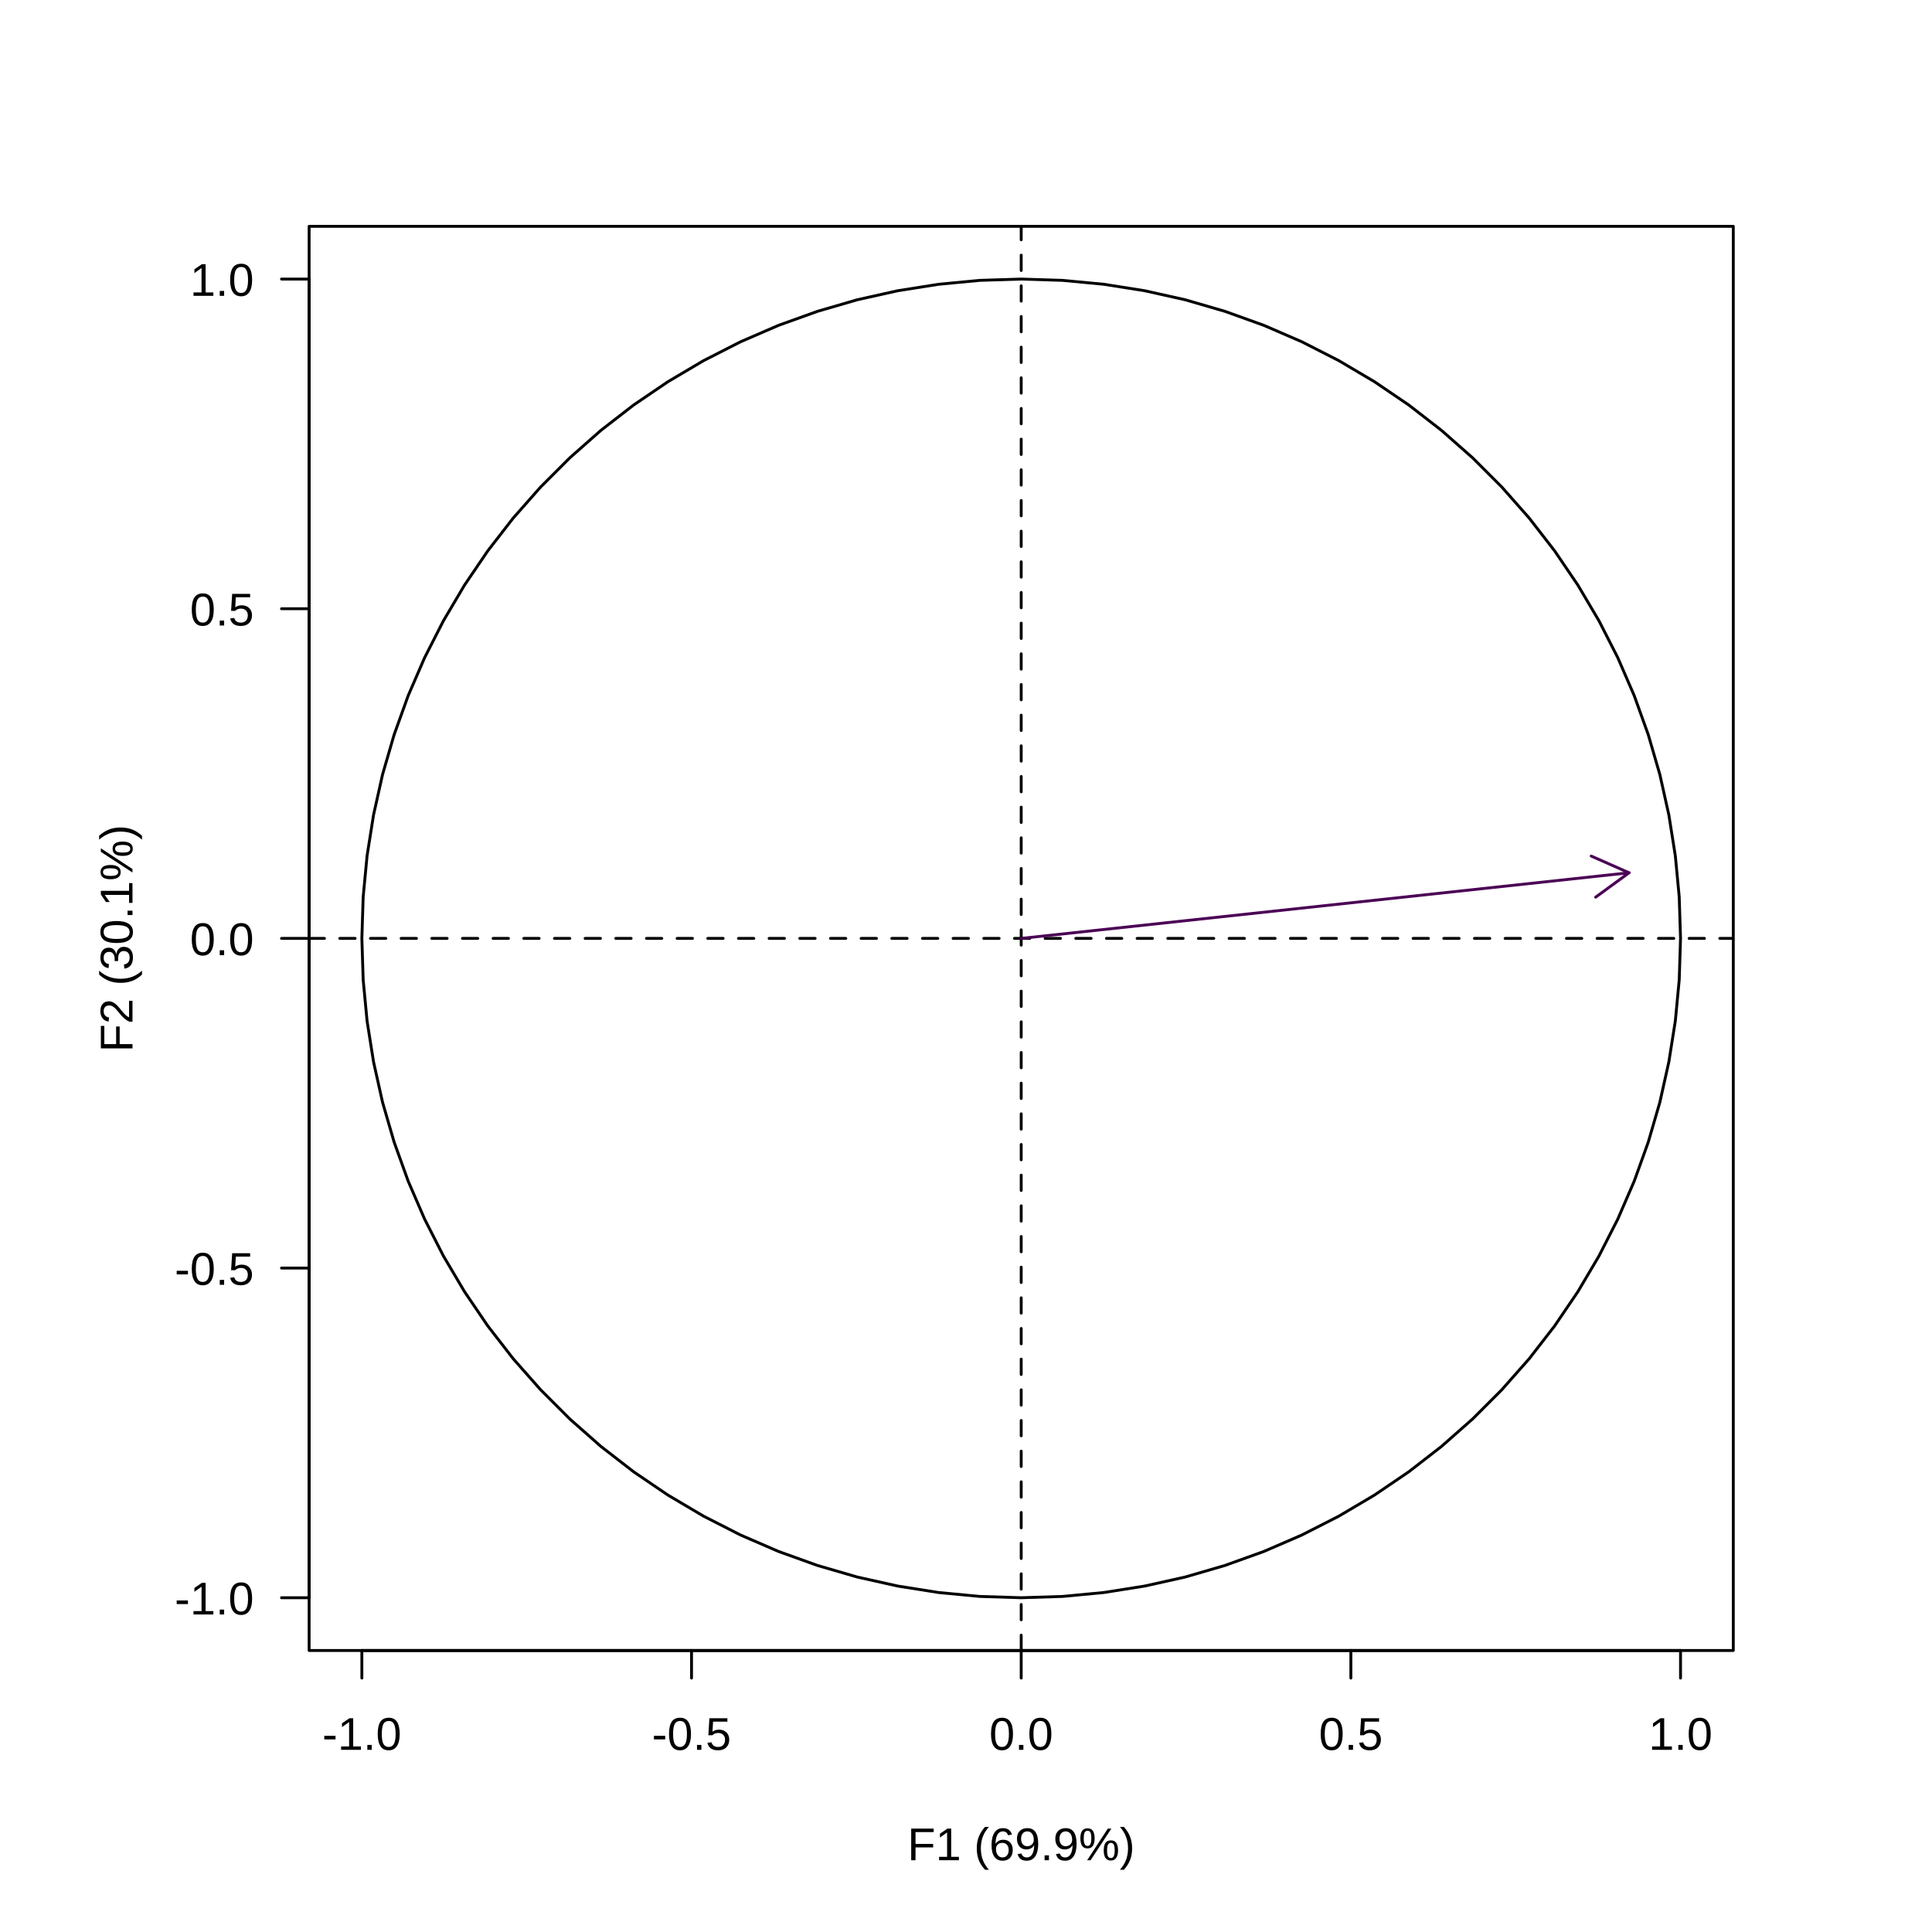
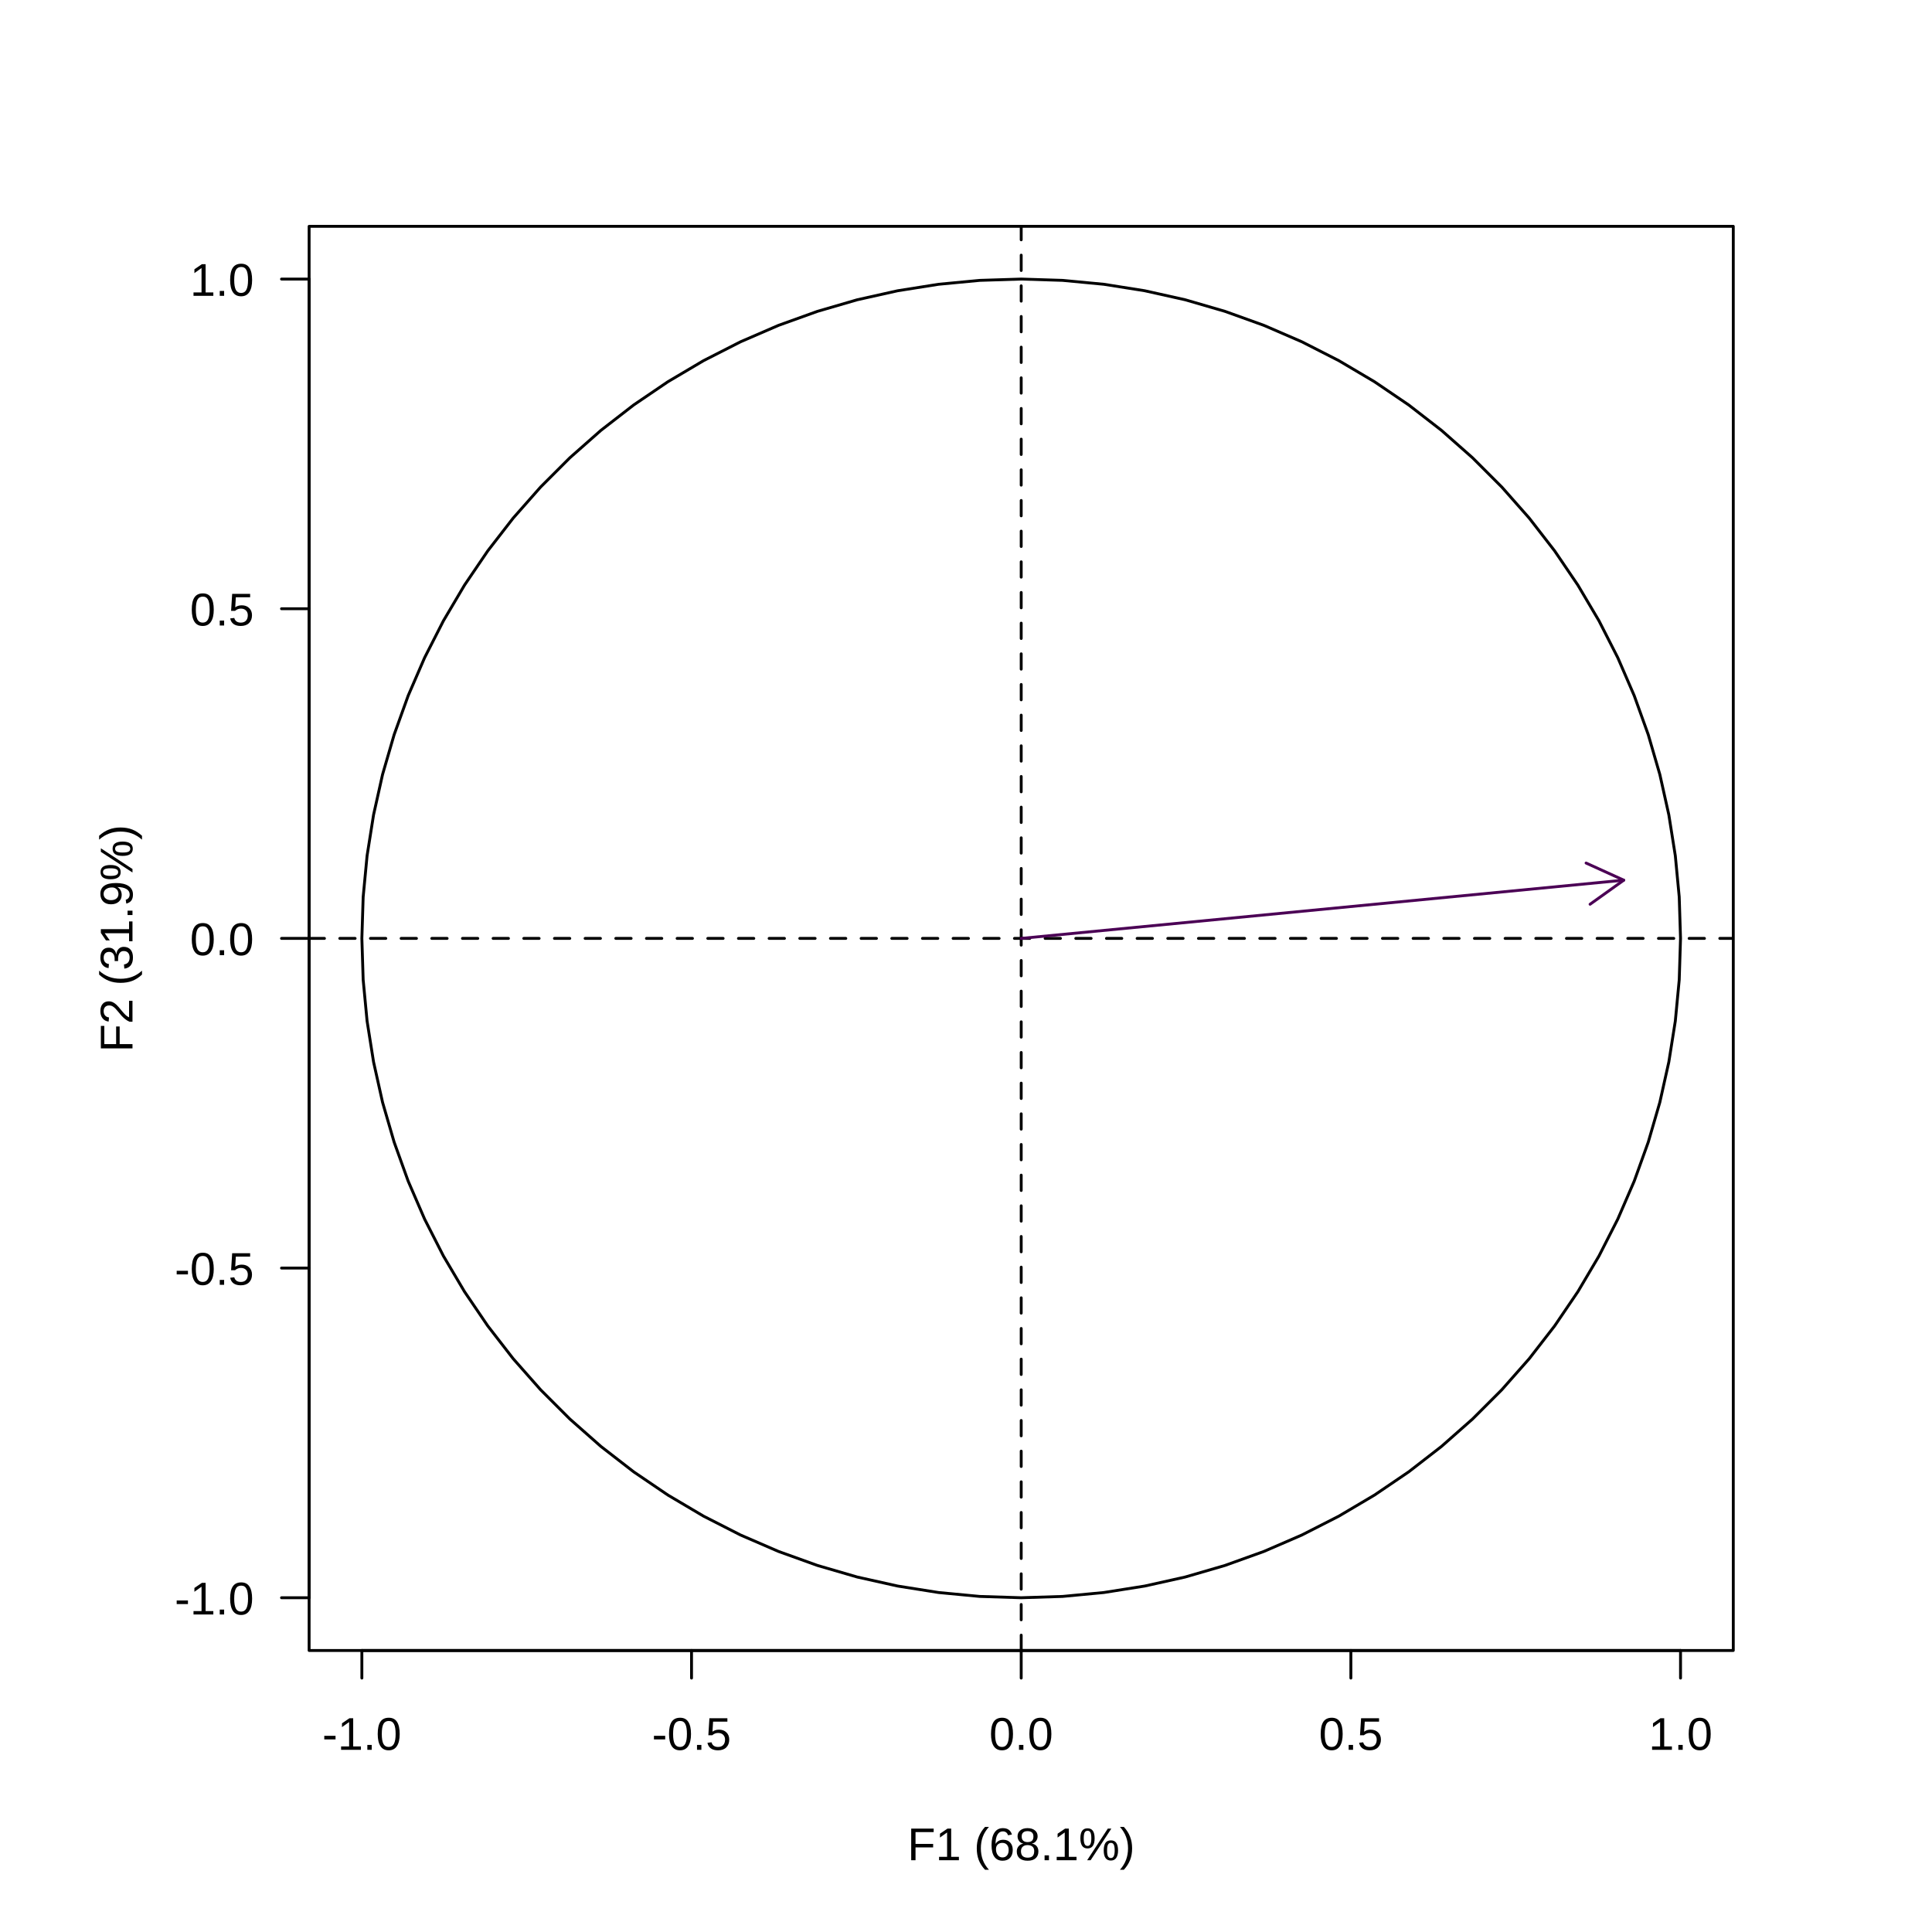
<svg xmlns="http://www.w3.org/2000/svg" class="svglite" width="504.00pt" height="504.00pt" viewBox="0 0 504.00 504.00">
  <defs>
    <style type="text/css">
    .svglite line, .svglite polyline, .svglite polygon, .svglite path, .svglite rect, .svglite circle {
      fill: none;
      stroke: #000000;
      stroke-linecap: round;
      stroke-linejoin: round;
      stroke-miterlimit: 10.00;
    }
    .svglite text {
      white-space: pre;
    }
  </style>
  </defs>
  <rect width="100%" height="100%" style="stroke: none; fill: #FFFFFF;" />
  <defs>
    <clipPath id="cpMC4wMHw1MDQuMDB8MC4wMHw1MDQuMDA=">
      <rect x="0.00" y="0.00" width="504.00" height="504.00" />
    </clipPath>
  </defs>
  <g clip-path="url(#cpMC4wMHw1MDQuMDB8MC4wMHw1MDQuMDA=)">
</g>
  <defs>
    <clipPath id="cpODAuNjR8NDUyLjE2fDU5LjA0fDQzMC41Ng==">
      <rect x="80.64" y="59.04" width="371.52" height="371.52" />
    </clipPath>
  </defs>
  <g clip-path="url(#cpODAuNjR8NDUyLjE2fDU5LjA0fDQzMC41Ng==)">
    <line x1="80.64" y1="244.80" x2="452.16" y2="244.80" style="stroke-width: 0.75; stroke-dasharray: 4.00,4.00;" />
    <line x1="266.40" y1="430.56" x2="266.40" y2="59.04" style="stroke-width: 0.75; stroke-dasharray: 4.00,4.00;" />
    <polygon points="438.40,244.80 438.06,234.00 437.04,223.24 435.35,212.57 433.00,202.03 429.98,191.65 426.32,181.48 422.03,171.57 417.12,161.94 411.62,152.64 405.55,143.70 398.93,135.16 391.78,127.06 384.14,119.42 376.04,112.27 367.50,105.65 358.56,99.58 349.26,94.08 339.63,89.17 329.72,84.88 319.55,81.22 309.17,78.20 298.63,75.85 287.96,74.16 277.20,73.14 266.40,72.80 255.60,73.14 244.84,74.16 234.17,75.85 223.63,78.20 213.25,81.22 203.08,84.88 193.17,89.17 183.54,94.08 174.24,99.58 165.30,105.65 156.76,112.27 148.66,119.42 141.02,127.06 133.87,135.16 127.25,143.70 121.18,152.64 115.68,161.94 110.77,171.57 106.48,181.48 102.82,191.65 99.80,202.03 97.45,212.57 95.76,223.24 94.74,234.00 94.40,244.80 94.74,255.60 95.76,266.36 97.45,277.03 99.80,287.57 102.82,297.95 106.48,308.12 110.77,318.03 115.68,327.66 121.18,336.96 127.25,345.90 133.87,354.44 141.02,362.54 148.66,370.18 156.76,377.33 165.30,383.95 174.24,390.02 183.54,395.52 193.17,400.43 203.08,404.72 213.25,408.38 223.63,411.40 234.17,413.75 244.84,415.44 255.60,416.46 266.40,416.80 277.20,416.46 287.96,415.44 298.63,413.75 309.17,411.40 319.55,408.38 329.72,404.72 339.63,400.43 349.26,395.52 358.56,390.02 367.50,383.95 376.04,377.33 384.14,370.18 391.78,362.54 398.93,354.44 405.55,345.90 411.62,336.96 417.12,327.66 422.03,318.03 426.32,308.12 429.98,297.95 433.00,287.57 435.35,277.03 437.04,266.36 438.06,255.60 " style="stroke-width: 0.75;" />
-     <line x1="266.40" y1="244.80" x2="424.97" y2="227.68" style="stroke-width: 0.75; stroke: #4B0055;" />
-     <polyline points="416.25,234.05 424.97,227.68 415.10,223.32 " style="stroke-width: 0.75; stroke: #4B0055;" />
+     <line x1="266.40" y1="244.80" x2="423.59" y2="229.61" style="stroke-width: 0.75; stroke: #4B0055;" />
+     <polyline points="414.80,235.89 423.59,229.61 413.76,225.14 " style="stroke-width: 0.75; stroke: #4B0055;" />
  </g>
  <g clip-path="url(#cpMC4wMHw1MDQuMDB8MC4wMHw1MDQuMDA=)">
    <line x1="94.40" y1="430.56" x2="438.40" y2="430.56" style="stroke-width: 0.75;" />
    <line x1="94.40" y1="430.56" x2="94.40" y2="437.76" style="stroke-width: 0.75;" />
    <line x1="180.40" y1="430.56" x2="180.40" y2="437.76" style="stroke-width: 0.75;" />
    <line x1="266.40" y1="430.56" x2="266.40" y2="437.76" style="stroke-width: 0.75;" />
    <line x1="352.40" y1="430.56" x2="352.40" y2="437.76" style="stroke-width: 0.75;" />
    <line x1="438.40" y1="430.56" x2="438.40" y2="437.76" style="stroke-width: 0.75;" />
    <text x="94.40" y="456.48" text-anchor="middle" style="font-size: 12.00px; font-family: &quot;Arial&quot;;" textLength="23.43px" lengthAdjust="spacingAndGlyphs">-1.0</text>
    <text x="180.40" y="456.48" text-anchor="middle" style="font-size: 12.00px; font-family: &quot;Arial&quot;;" textLength="23.43px" lengthAdjust="spacingAndGlyphs">-0.5</text>
    <text x="266.40" y="456.48" text-anchor="middle" style="font-size: 12.00px; font-family: &quot;Arial&quot;;" textLength="19.09px" lengthAdjust="spacingAndGlyphs">0.0</text>
    <text x="352.40" y="456.48" text-anchor="middle" style="font-size: 12.00px; font-family: &quot;Arial&quot;;" textLength="19.09px" lengthAdjust="spacingAndGlyphs">0.5</text>
    <text x="438.40" y="456.48" text-anchor="middle" style="font-size: 12.00px; font-family: &quot;Arial&quot;;" textLength="19.09px" lengthAdjust="spacingAndGlyphs">1.0</text>
    <line x1="80.64" y1="416.80" x2="80.64" y2="72.80" style="stroke-width: 0.75;" />
    <line x1="80.64" y1="416.80" x2="73.44" y2="416.80" style="stroke-width: 0.75;" />
    <line x1="80.64" y1="330.80" x2="73.44" y2="330.80" style="stroke-width: 0.75;" />
    <line x1="80.64" y1="244.80" x2="73.44" y2="244.80" style="stroke-width: 0.75;" />
    <line x1="80.64" y1="158.80" x2="73.44" y2="158.80" style="stroke-width: 0.75;" />
    <line x1="80.64" y1="72.80" x2="73.44" y2="72.80" style="stroke-width: 0.75;" />
    <text x="66.24" y="421.17" text-anchor="end" style="font-size: 12.00px; font-family: &quot;Arial&quot;;" textLength="23.43px" lengthAdjust="spacingAndGlyphs">-1.0</text>
    <text x="66.24" y="335.17" text-anchor="end" style="font-size: 12.00px; font-family: &quot;Arial&quot;;" textLength="23.43px" lengthAdjust="spacingAndGlyphs">-0.5</text>
    <text x="66.24" y="249.17" text-anchor="end" style="font-size: 12.00px; font-family: &quot;Arial&quot;;" textLength="19.09px" lengthAdjust="spacingAndGlyphs">0.0</text>
    <text x="66.24" y="163.17" text-anchor="end" style="font-size: 12.00px; font-family: &quot;Arial&quot;;" textLength="19.09px" lengthAdjust="spacingAndGlyphs">0.5</text>
    <text x="66.24" y="77.17" text-anchor="end" style="font-size: 12.00px; font-family: &quot;Arial&quot;;" textLength="19.09px" lengthAdjust="spacingAndGlyphs">1.0</text>
    <polygon points="80.64,430.56 452.16,430.56 452.16,59.04 80.64,59.04 " style="stroke-width: 0.75;" />
-     <text x="266.40" y="485.28" text-anchor="middle" style="font-size: 12.00px; font-family: &quot;Arial&quot;;" textLength="65.86px" lengthAdjust="spacingAndGlyphs">F1 (69.9%)</text>
-     <text transform="translate(34.56,244.80) rotate(-90)" text-anchor="middle" style="font-size: 12.00px; font-family: &quot;Arial&quot;;" textLength="65.86px" lengthAdjust="spacingAndGlyphs">F2 (30.1%)</text>
+     <text x="266.40" y="485.28" text-anchor="middle" style="font-size: 12.00px; font-family: &quot;Arial&quot;;" textLength="65.86px" lengthAdjust="spacingAndGlyphs">F1 (68.1%)</text>
+     <text transform="translate(34.56,244.80) rotate(-90)" text-anchor="middle" style="font-size: 12.00px; font-family: &quot;Arial&quot;;" textLength="65.86px" lengthAdjust="spacingAndGlyphs">F2 (31.9%)</text>
  </g>
</svg>
